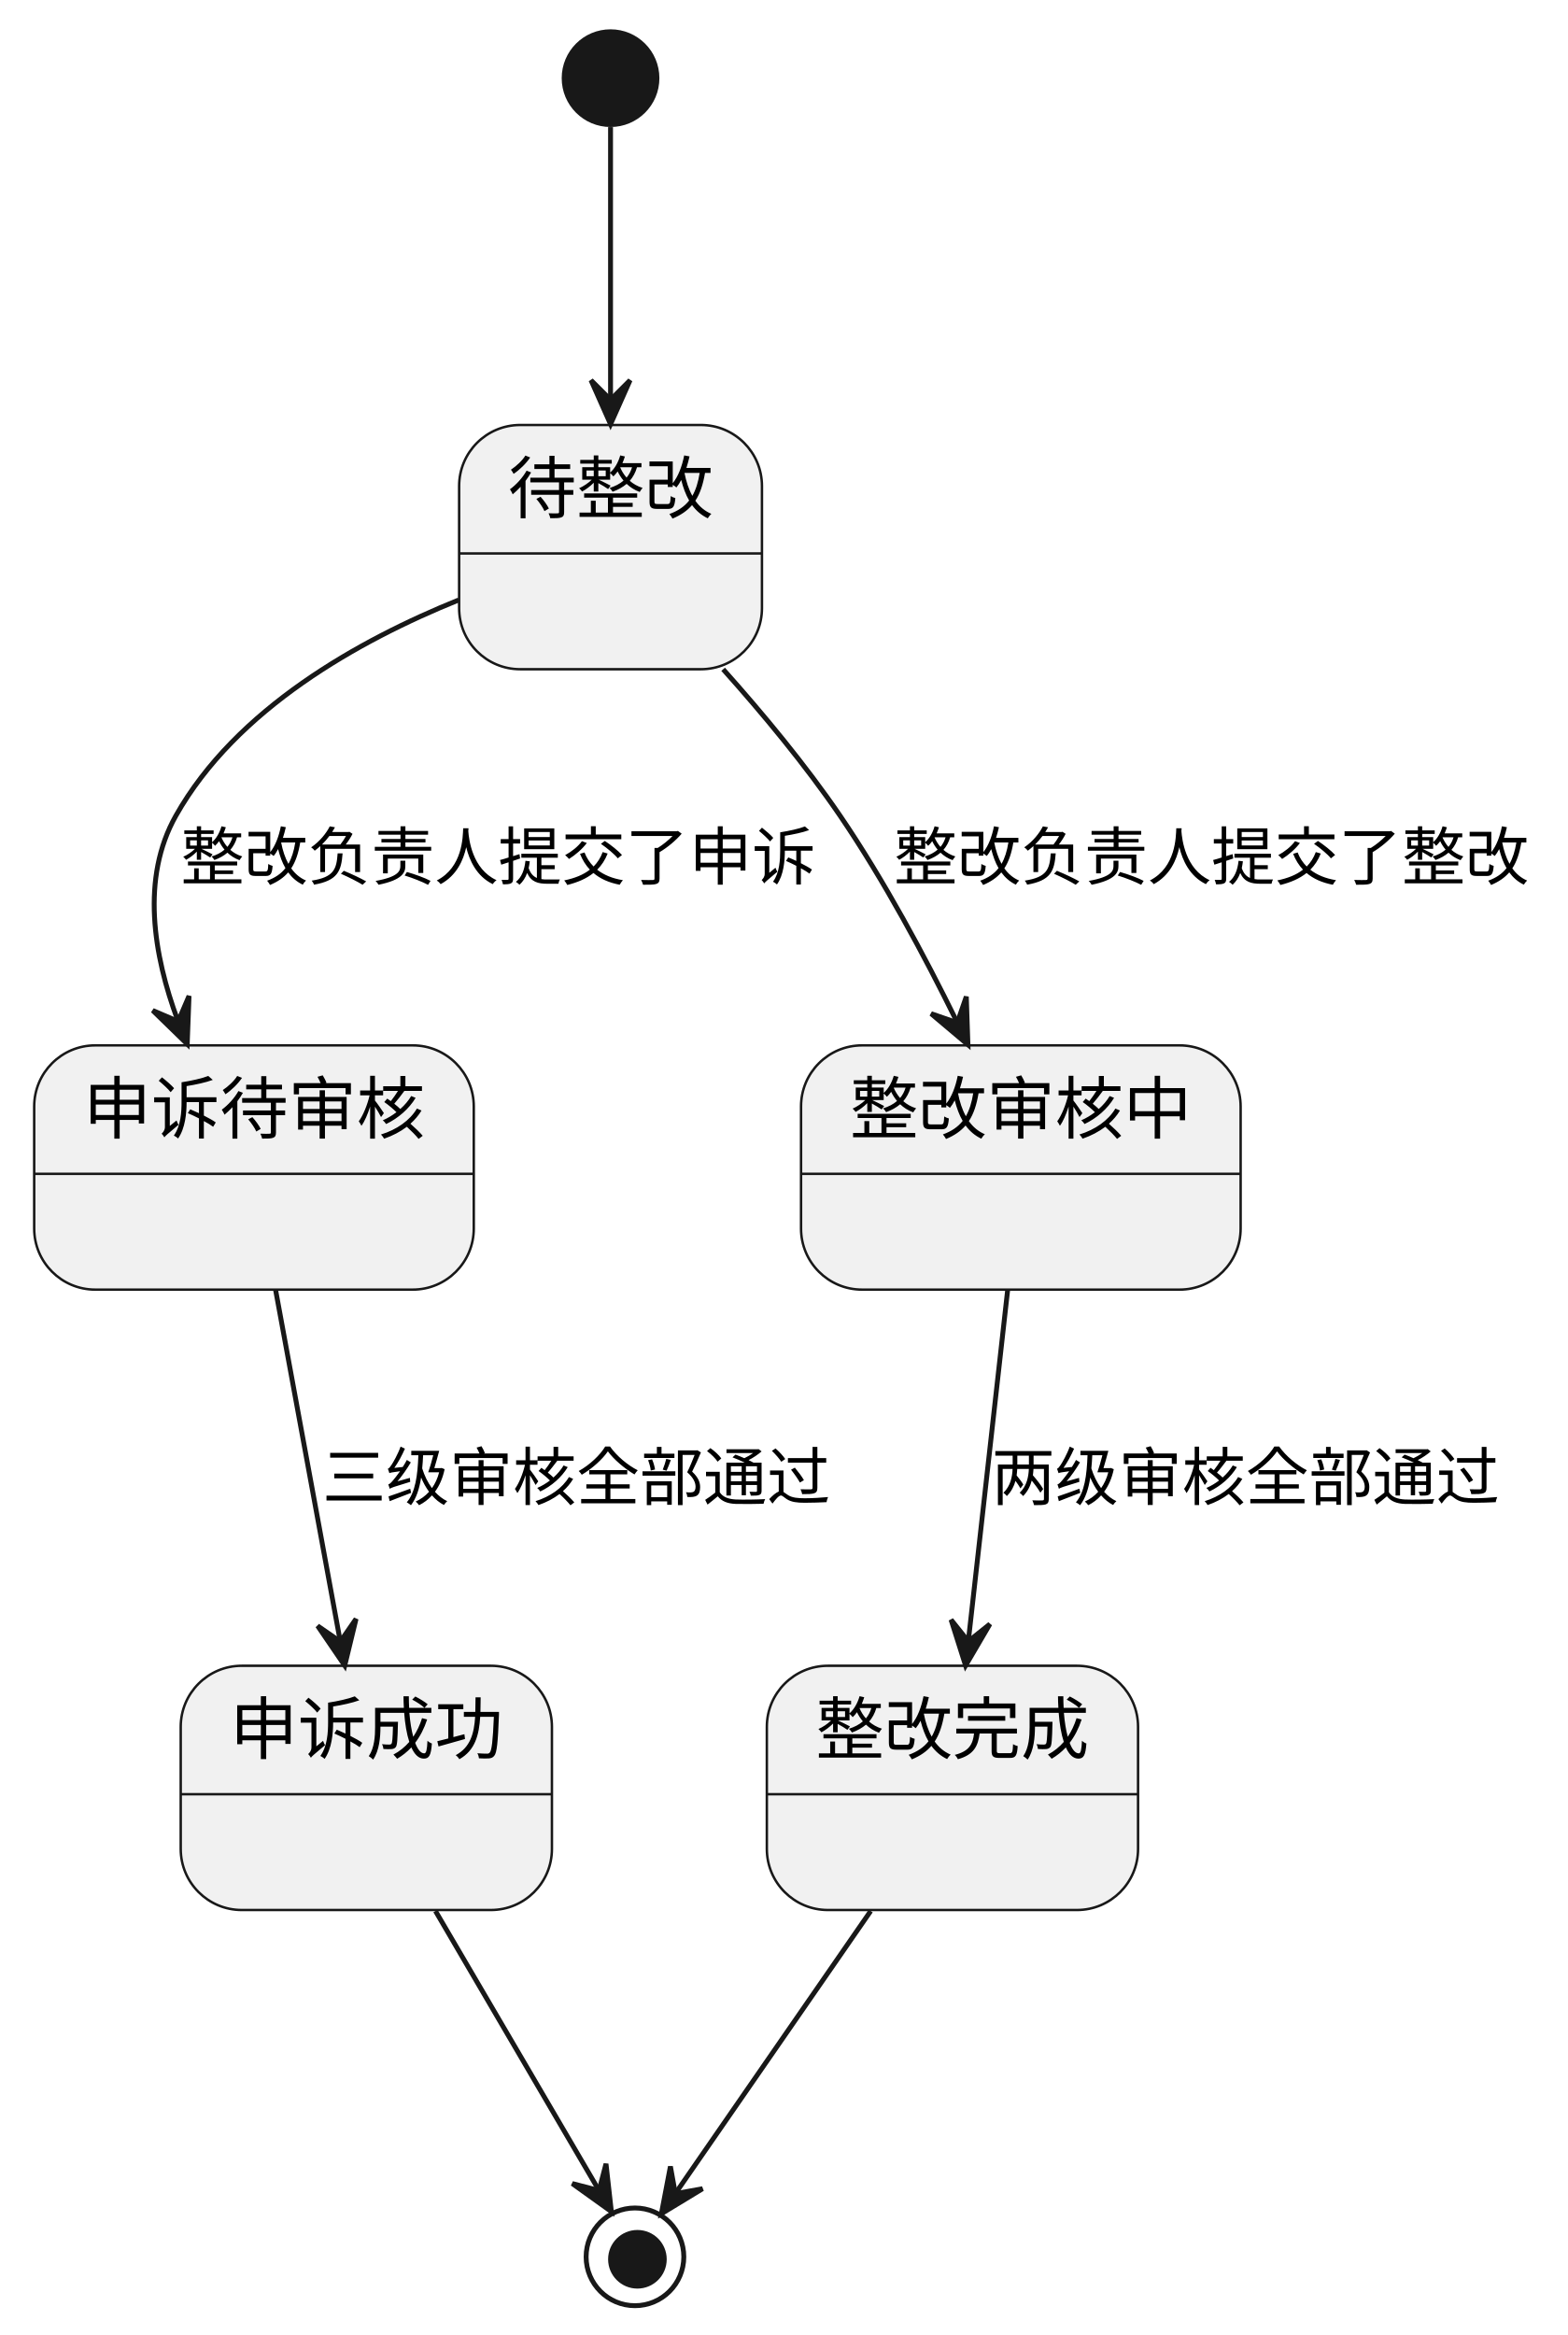
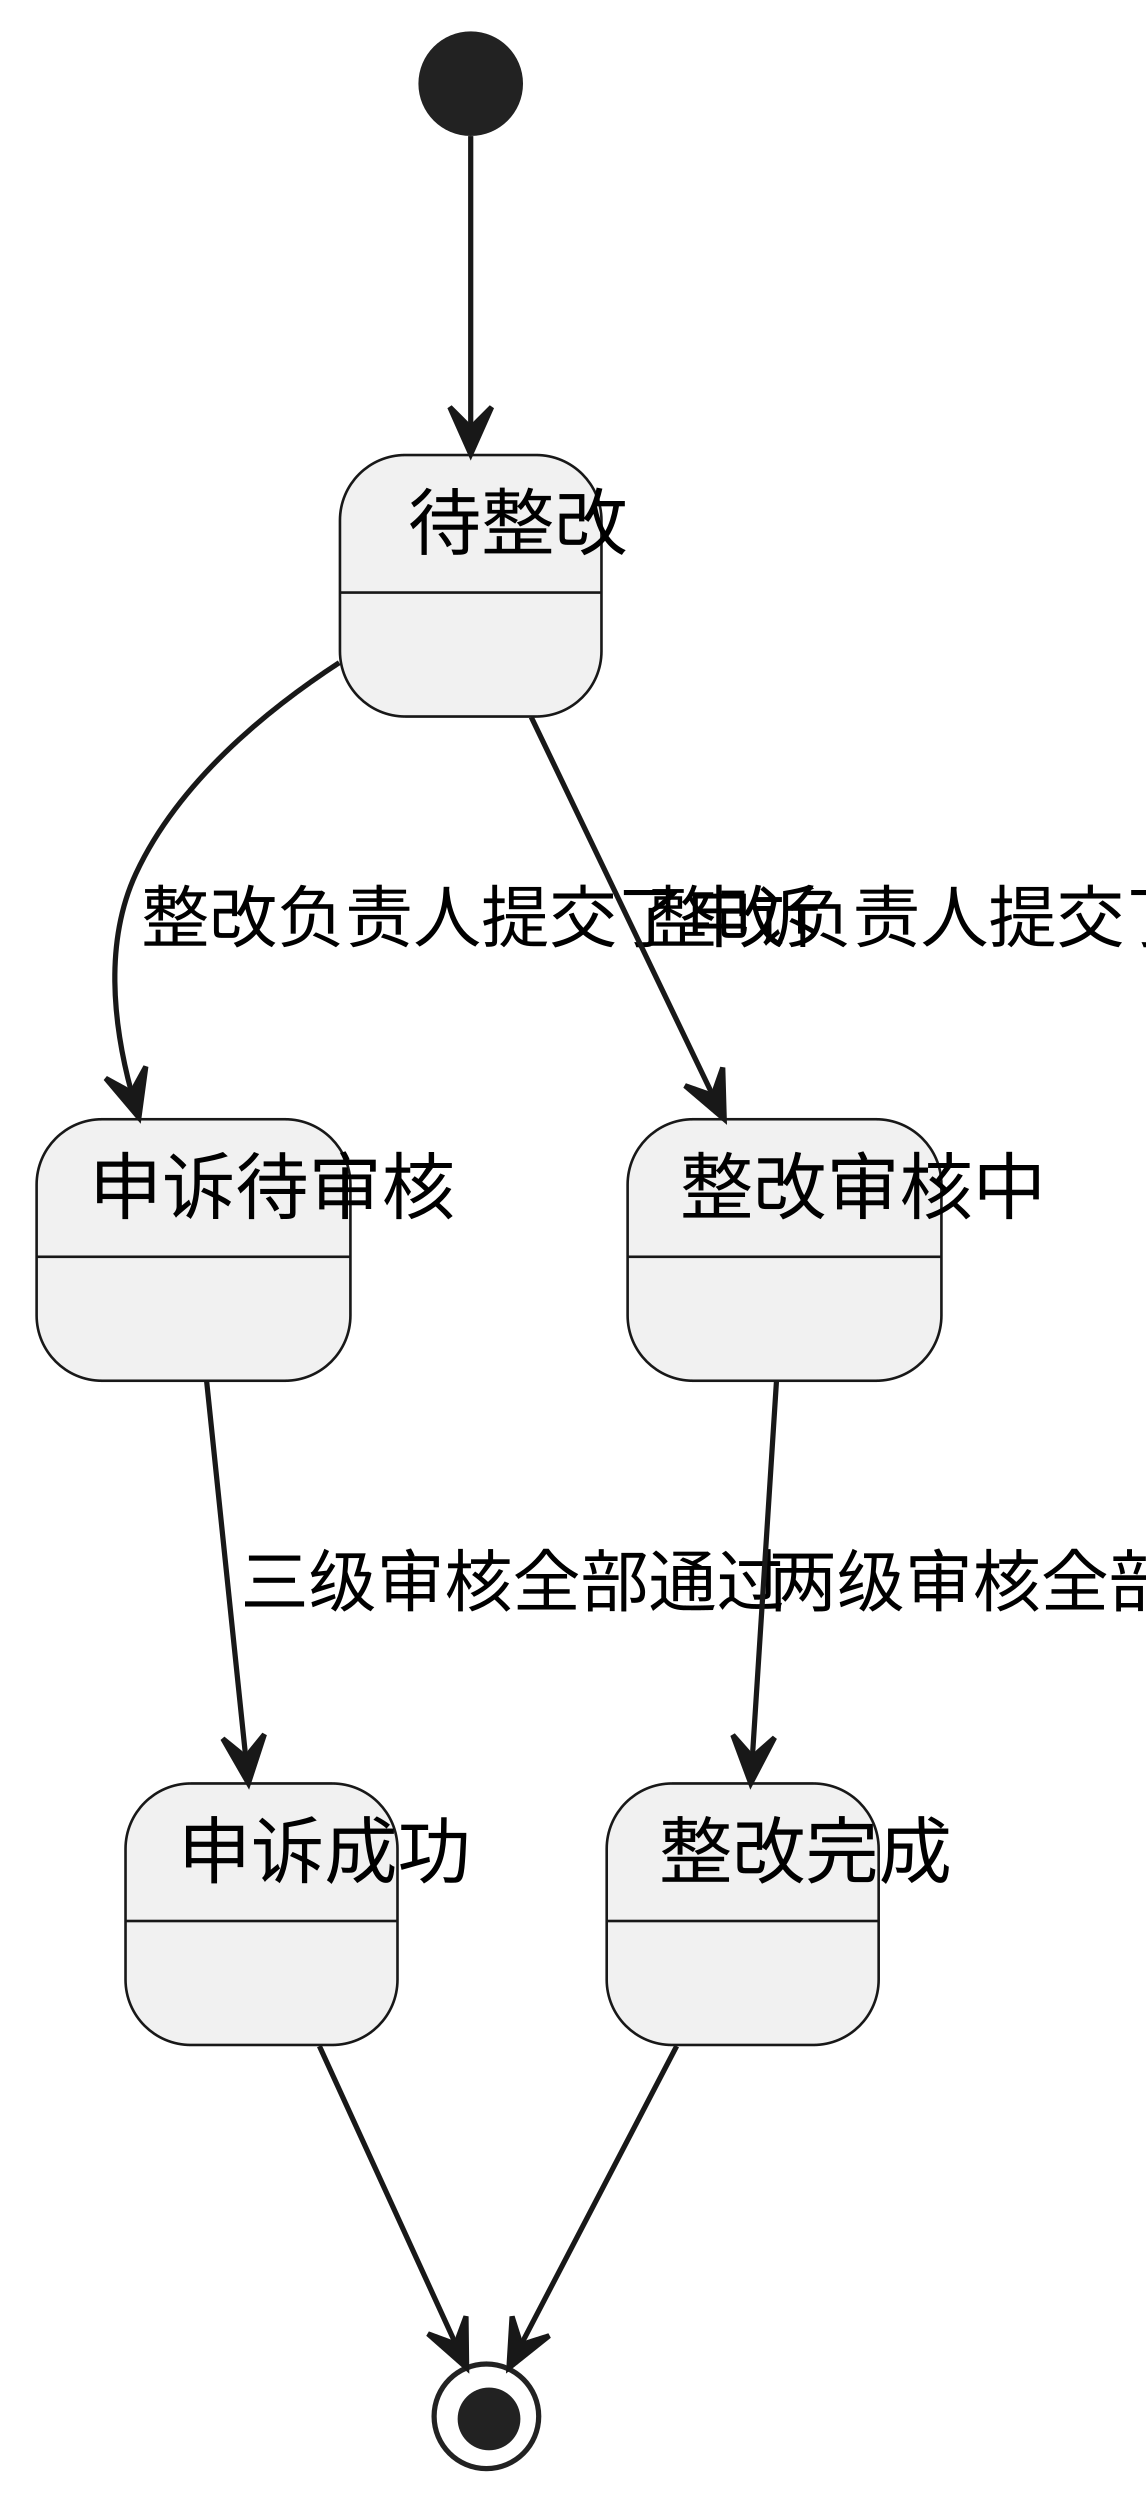
- <svg xmlns="http://www.w3.org/2000/svg" contentStyleType="text/css" height="478px" preserveAspectRatio="none" style="width:321px;height:478px;background:#FFFFFF;" version="1.1" viewBox="0 0 321 478" width="321px" zoomAndPan="magnify">
+ <svg xmlns="http://www.w3.org/2000/svg" contentStyleType="text/css" height="478px" preserveAspectRatio="none" style="width:219px;height:478px;background:#FFFFFF;" version="1.1" viewBox="0 0 219 478" width="219px" zoomAndPan="magnify">
  <defs />
  <g>
-     <ellipse cx="125" cy="16" fill="#181818" rx="10" ry="10" style="stroke:none;stroke-width:1.0;" />
+     <ellipse cx="90" cy="16" fill="#222222" rx="10" ry="10" style="stroke:none;stroke-width:1.0;" />
    <g id="待整改">
-       <rect fill="#F1F1F1" height="50" rx="12.5" ry="12.5" style="stroke:#181818;stroke-width:0.5;" width="62" x="94" y="87" />
-       <line style="stroke:#181818;stroke-width:0.5;" x1="94" x2="156" y1="113.297" y2="113.297" />
-       <text fill="#000000" font-family="sans-serif" font-size="14" lengthAdjust="spacing" textLength="42" x="104" y="104.995">待整改</text>
+       <rect fill="#F1F1F1" height="50" rx="12.5" ry="12.5" style="stroke:#181818;stroke-width:0.5;" width="50" x="65" y="87" />
+       <line style="stroke:#181818;stroke-width:0.5;" x1="65" x2="115" y1="113.297" y2="113.297" />
+       <text fill="#000000" font-family="sans-serif" font-size="14" lengthAdjust="spacing" textLength="24" x="78" y="104.995">待整改</text>
    </g>
    <g id="申诉待审核">
-       <rect fill="#F1F1F1" height="50" rx="12.5" ry="12.5" style="stroke:#181818;stroke-width:0.5;" width="90" x="7" y="214" />
-       <line style="stroke:#181818;stroke-width:0.5;" x1="7" x2="97" y1="240.297" y2="240.297" />
-       <text fill="#000000" font-family="sans-serif" font-size="14" lengthAdjust="spacing" textLength="70" x="17" y="231.995">申诉待审核</text>
+       <rect fill="#F1F1F1" height="50" rx="12.5" ry="12.5" style="stroke:#181818;stroke-width:0.5;" width="60" x="7" y="214" />
+       <line style="stroke:#181818;stroke-width:0.5;" x1="7" x2="67" y1="240.297" y2="240.297" />
+       <text fill="#000000" font-family="sans-serif" font-size="14" lengthAdjust="spacing" textLength="40" x="17" y="231.995">申诉待审核</text>
    </g>
    <g id="申诉成功">
-       <rect fill="#F1F1F1" height="50" rx="12.5" ry="12.5" style="stroke:#181818;stroke-width:0.5;" width="76" x="37" y="341" />
-       <line style="stroke:#181818;stroke-width:0.5;" x1="37" x2="113" y1="367.297" y2="367.297" />
-       <text fill="#000000" font-family="sans-serif" font-size="14" lengthAdjust="spacing" textLength="56" x="47" y="358.995">申诉成功</text>
+       <rect fill="#F1F1F1" height="50" rx="12.5" ry="12.5" style="stroke:#181818;stroke-width:0.5;" width="52" x="24" y="341" />
+       <line style="stroke:#181818;stroke-width:0.5;" x1="24" x2="76" y1="367.297" y2="367.297" />
+       <text fill="#000000" font-family="sans-serif" font-size="14" lengthAdjust="spacing" textLength="32" x="34" y="358.995">申诉成功</text>
    </g>
    <g id="整改审核中">
-       <rect fill="#F1F1F1" height="50" rx="12.5" ry="12.5" style="stroke:#181818;stroke-width:0.5;" width="90" x="164" y="214" />
-       <line style="stroke:#181818;stroke-width:0.5;" x1="164" x2="254" y1="240.297" y2="240.297" />
-       <text fill="#000000" font-family="sans-serif" font-size="14" lengthAdjust="spacing" textLength="70" x="174" y="231.995">整改审核中</text>
+       <rect fill="#F1F1F1" height="50" rx="12.5" ry="12.5" style="stroke:#181818;stroke-width:0.5;" width="60" x="120" y="214" />
+       <line style="stroke:#181818;stroke-width:0.5;" x1="120" x2="180" y1="240.297" y2="240.297" />
+       <text fill="#000000" font-family="sans-serif" font-size="14" lengthAdjust="spacing" textLength="40" x="130" y="231.995">整改审核中</text>
    </g>
    <g id="整改完成">
-       <rect fill="#F1F1F1" height="50" rx="12.5" ry="12.5" style="stroke:#181818;stroke-width:0.5;" width="76" x="157" y="341" />
-       <line style="stroke:#181818;stroke-width:0.5;" x1="157" x2="233" y1="367.297" y2="367.297" />
-       <text fill="#000000" font-family="sans-serif" font-size="14" lengthAdjust="spacing" textLength="56" x="167" y="358.995">整改完成</text>
+       <rect fill="#F1F1F1" height="50" rx="12.5" ry="12.5" style="stroke:#181818;stroke-width:0.5;" width="52" x="116" y="341" />
+       <line style="stroke:#181818;stroke-width:0.5;" x1="116" x2="168" y1="367.297" y2="367.297" />
+       <text fill="#000000" font-family="sans-serif" font-size="14" lengthAdjust="spacing" textLength="32" x="126" y="358.995">整改完成</text>
    </g>
-     <ellipse cx="130" cy="462" fill="none" rx="10" ry="10" style="stroke:#181818;stroke-width:1.0;" />
-     <ellipse cx="130.5" cy="462.5" fill="#181818" rx="6" ry="6" style="stroke:none;stroke-width:1.0;" />
-     <g id="link_*start*_待整改">
-       <path d="M125,26.01 C125,38.7 125,62.41 125,81.57 " fill="none" id="*start*-to-待整改" style="stroke:#181818;stroke-width:1.0;" />
-       <polygon fill="#181818" points="125,86.84,129,77.84,125,81.84,121,77.84,125,86.84" style="stroke:#181818;stroke-width:1.0;" />
+     <ellipse cx="93" cy="462" fill="none" rx="10" ry="10" style="stroke:#222222;stroke-width:1.0;" />
+     <ellipse cx="93.5" cy="462.5" fill="#222222" rx="6" ry="6" style="stroke:none;stroke-width:1.0;" />
+     <g id="link_*start_待整改">
+       <path d="M90,26.01 C90,38.7 90,62.41 90,81.57 " fill="none" id="*start-to-待整改" style="stroke:#181818;stroke-width:1.0;" />
+       <polygon fill="#181818" points="90,86.84,94,77.84,90,81.84,86,77.84,90,86.84" style="stroke:#181818;stroke-width:1.0;" />
    </g>
    <g id="link_待整改_申诉待审核">
-       <path d="M93.94,122.81 C73.5,131.07 48.32,145.11 36,167 C28.82,179.75 31.41,195.49 36.4,208.91 " fill="none" id="待整改-to-申诉待审核" style="stroke:#181818;stroke-width:1.0;" />
-       <polygon fill="#181818" points="38.33,213.73,38.701,203.888,36.473,209.088,31.274,206.859,38.33,213.73" style="stroke:#181818;stroke-width:1.0;" />
-       <text fill="#000000" font-family="sans-serif" font-size="13" lengthAdjust="spacing" textLength="130" x="37" y="180.067">整改负责人提交了申诉</text>
+       <path d="M64.86,126.7 C50.6,135.99 34.03,149.73 26,167 C20.01,179.88 21.53,195.35 25.06,208.56 " fill="none" id="待整改-to-申诉待审核" style="stroke:#181818;stroke-width:1.0;" />
+       <polygon fill="#181818" points="26.56,213.69,27.88,203.93,25.16,208.89,20.2,206.17,26.56,213.69" style="stroke:#181818;stroke-width:1.0;" />
+       <text fill="#000000" font-family="sans-serif" font-size="13" lengthAdjust="spacing" textLength="80" x="27" y="180.067">整改负责人提交了申诉</text>
    </g>
    <g id="link_申诉待审核_申诉成功">
-       <path d="M56.43,264.1 C60.21,284.59 65.63,314.08 69.64,335.88 " fill="none" id="申诉待审核-to-申诉成功" style="stroke:#181818;stroke-width:1.0;" />
-       <polygon fill="#181818" points="70.58,340.97,72.898,331.398,69.682,336.051,65.028,332.835,70.58,340.97" style="stroke:#181818;stroke-width:1.0;" />
-       <text fill="#000000" font-family="sans-serif" font-size="13" lengthAdjust="spacing" textLength="104" x="66" y="307.067">三级审核全部通过</text>
+       <path d="M39.51,264.1 C41.64,284.59 44.7,314.08 46.97,335.88 " fill="none" id="申诉待审核-to-申诉成功" style="stroke:#181818;stroke-width:1.0;" />
+       <polygon fill="#181818" points="47.5,340.97,50.553,331.606,46.986,335.997,42.595,332.429,47.5,340.97" style="stroke:#181818;stroke-width:1.0;" />
+       <text fill="#000000" font-family="sans-serif" font-size="13" lengthAdjust="spacing" textLength="64" x="46" y="307.067">三级审核全部通过</text>
    </g>
    <g id="link_待整改_整改审核中">
-       <path d="M148.05,137.01 C156.12,146.03 164.93,156.63 172,167 C180.99,180.2 189.37,195.85 195.87,209.09 " fill="none" id="待整改-to-整改审核中" style="stroke:#181818;stroke-width:1.0;" />
-       <polygon fill="#181818" points="198.17,213.86,197.836,204.017,195.986,209.363,190.64,207.512,198.17,213.86" style="stroke:#181818;stroke-width:1.0;" />
-       <text fill="#000000" font-family="sans-serif" font-size="13" lengthAdjust="spacing" textLength="130" x="183" y="180.067">整改负责人提交了整改</text>
+       <path d="M101.57,137.1 C111.49,157.77 125.8,187.57 136.29,209.43 " fill="none" id="待整改-to-整改审核中" style="stroke:#181818;stroke-width:1.0;" />
+       <polygon fill="#181818" points="138.47,213.97,138.187,204.125,136.309,209.461,130.973,207.583,138.47,213.97" style="stroke:#181818;stroke-width:1.0;" />
+       <text fill="#000000" font-family="sans-serif" font-size="13" lengthAdjust="spacing" textLength="80" x="124" y="180.067">整改负责人提交了整改</text>
    </g>
    <g id="link_整改审核中_整改完成">
-       <path d="M206.3,264.1 C204.01,284.59 200.7,314.08 198.26,335.88 " fill="none" id="整改审核中-to-整改完成" style="stroke:#181818;stroke-width:1.0;" />
-       <polygon fill="#181818" points="197.69,340.97,202.667,332.471,198.247,336.001,194.717,331.58,197.69,340.97" style="stroke:#181818;stroke-width:1.0;" />
-       <text fill="#000000" font-family="sans-serif" font-size="13" lengthAdjust="spacing" textLength="104" x="203" y="307.067">两级审核全部通过</text>
+       <path d="M148.46,264.1 C147.15,284.59 145.26,314.08 143.86,335.88 " fill="none" id="整改审核中-to-整改完成" style="stroke:#181818;stroke-width:1.0;" />
+       <polygon fill="#181818" points="143.54,340.97,148.098,332.24,143.855,335.98,140.114,331.736,143.54,340.97" style="stroke:#181818;stroke-width:1.0;" />
+       <text fill="#000000" font-family="sans-serif" font-size="13" lengthAdjust="spacing" textLength="64" x="147" y="307.067">两级审核全部通过</text>
    </g>
-     <g id="link_申诉成功_*end*">
-       <path d="M89.16,391.21 C99.8,409.39 113.95,433.57 122.5,448.18 " fill="none" id="申诉成功-to-*end*" style="stroke:#181818;stroke-width:1.0;" />
-       <polygon fill="#181818" points="125.17,452.74,124.07,442.953,122.642,448.426,117.168,446.998,125.17,452.74" style="stroke:#181818;stroke-width:1.0;" />
+     <g id="link_申诉成功_*end">
+       <path d="M61.07,391.21 C69.39,409.39 80.45,433.57 87.13,448.18 " fill="none" id="申诉成功-to-*end" style="stroke:#181818;stroke-width:1.0;" />
+       <polygon fill="#181818" points="89.22,452.74,89.1,442.892,87.134,448.196,81.83,446.23,89.22,452.74" style="stroke:#181818;stroke-width:1.0;" />
    </g>
-     <g id="link_整改完成_*end*">
-       <path d="M178.26,391.21 C165.44,409.74 148.31,434.52 138.28,449.02 " fill="none" id="整改完成-to-*end*" style="stroke:#181818;stroke-width:1.0;" />
-       <polygon fill="#181818" points="135.41,453.17,143.829,448.059,138.262,449.063,137.258,443.496,135.41,453.17" style="stroke:#181818;stroke-width:1.0;" />
+     <g id="link_整改完成_*end">
+       <path d="M129.38,391.21 C119.9,409.39 107.3,433.57 99.69,448.18 " fill="none" id="整改完成-to-*end" style="stroke:#181818;stroke-width:1.0;" />
+       <polygon fill="#181818" points="97.31,452.74,105.008,446.596,99.615,448.303,97.908,442.909,97.31,452.74" style="stroke:#181818;stroke-width:1.0;" />
    </g>
  </g>
</svg>
